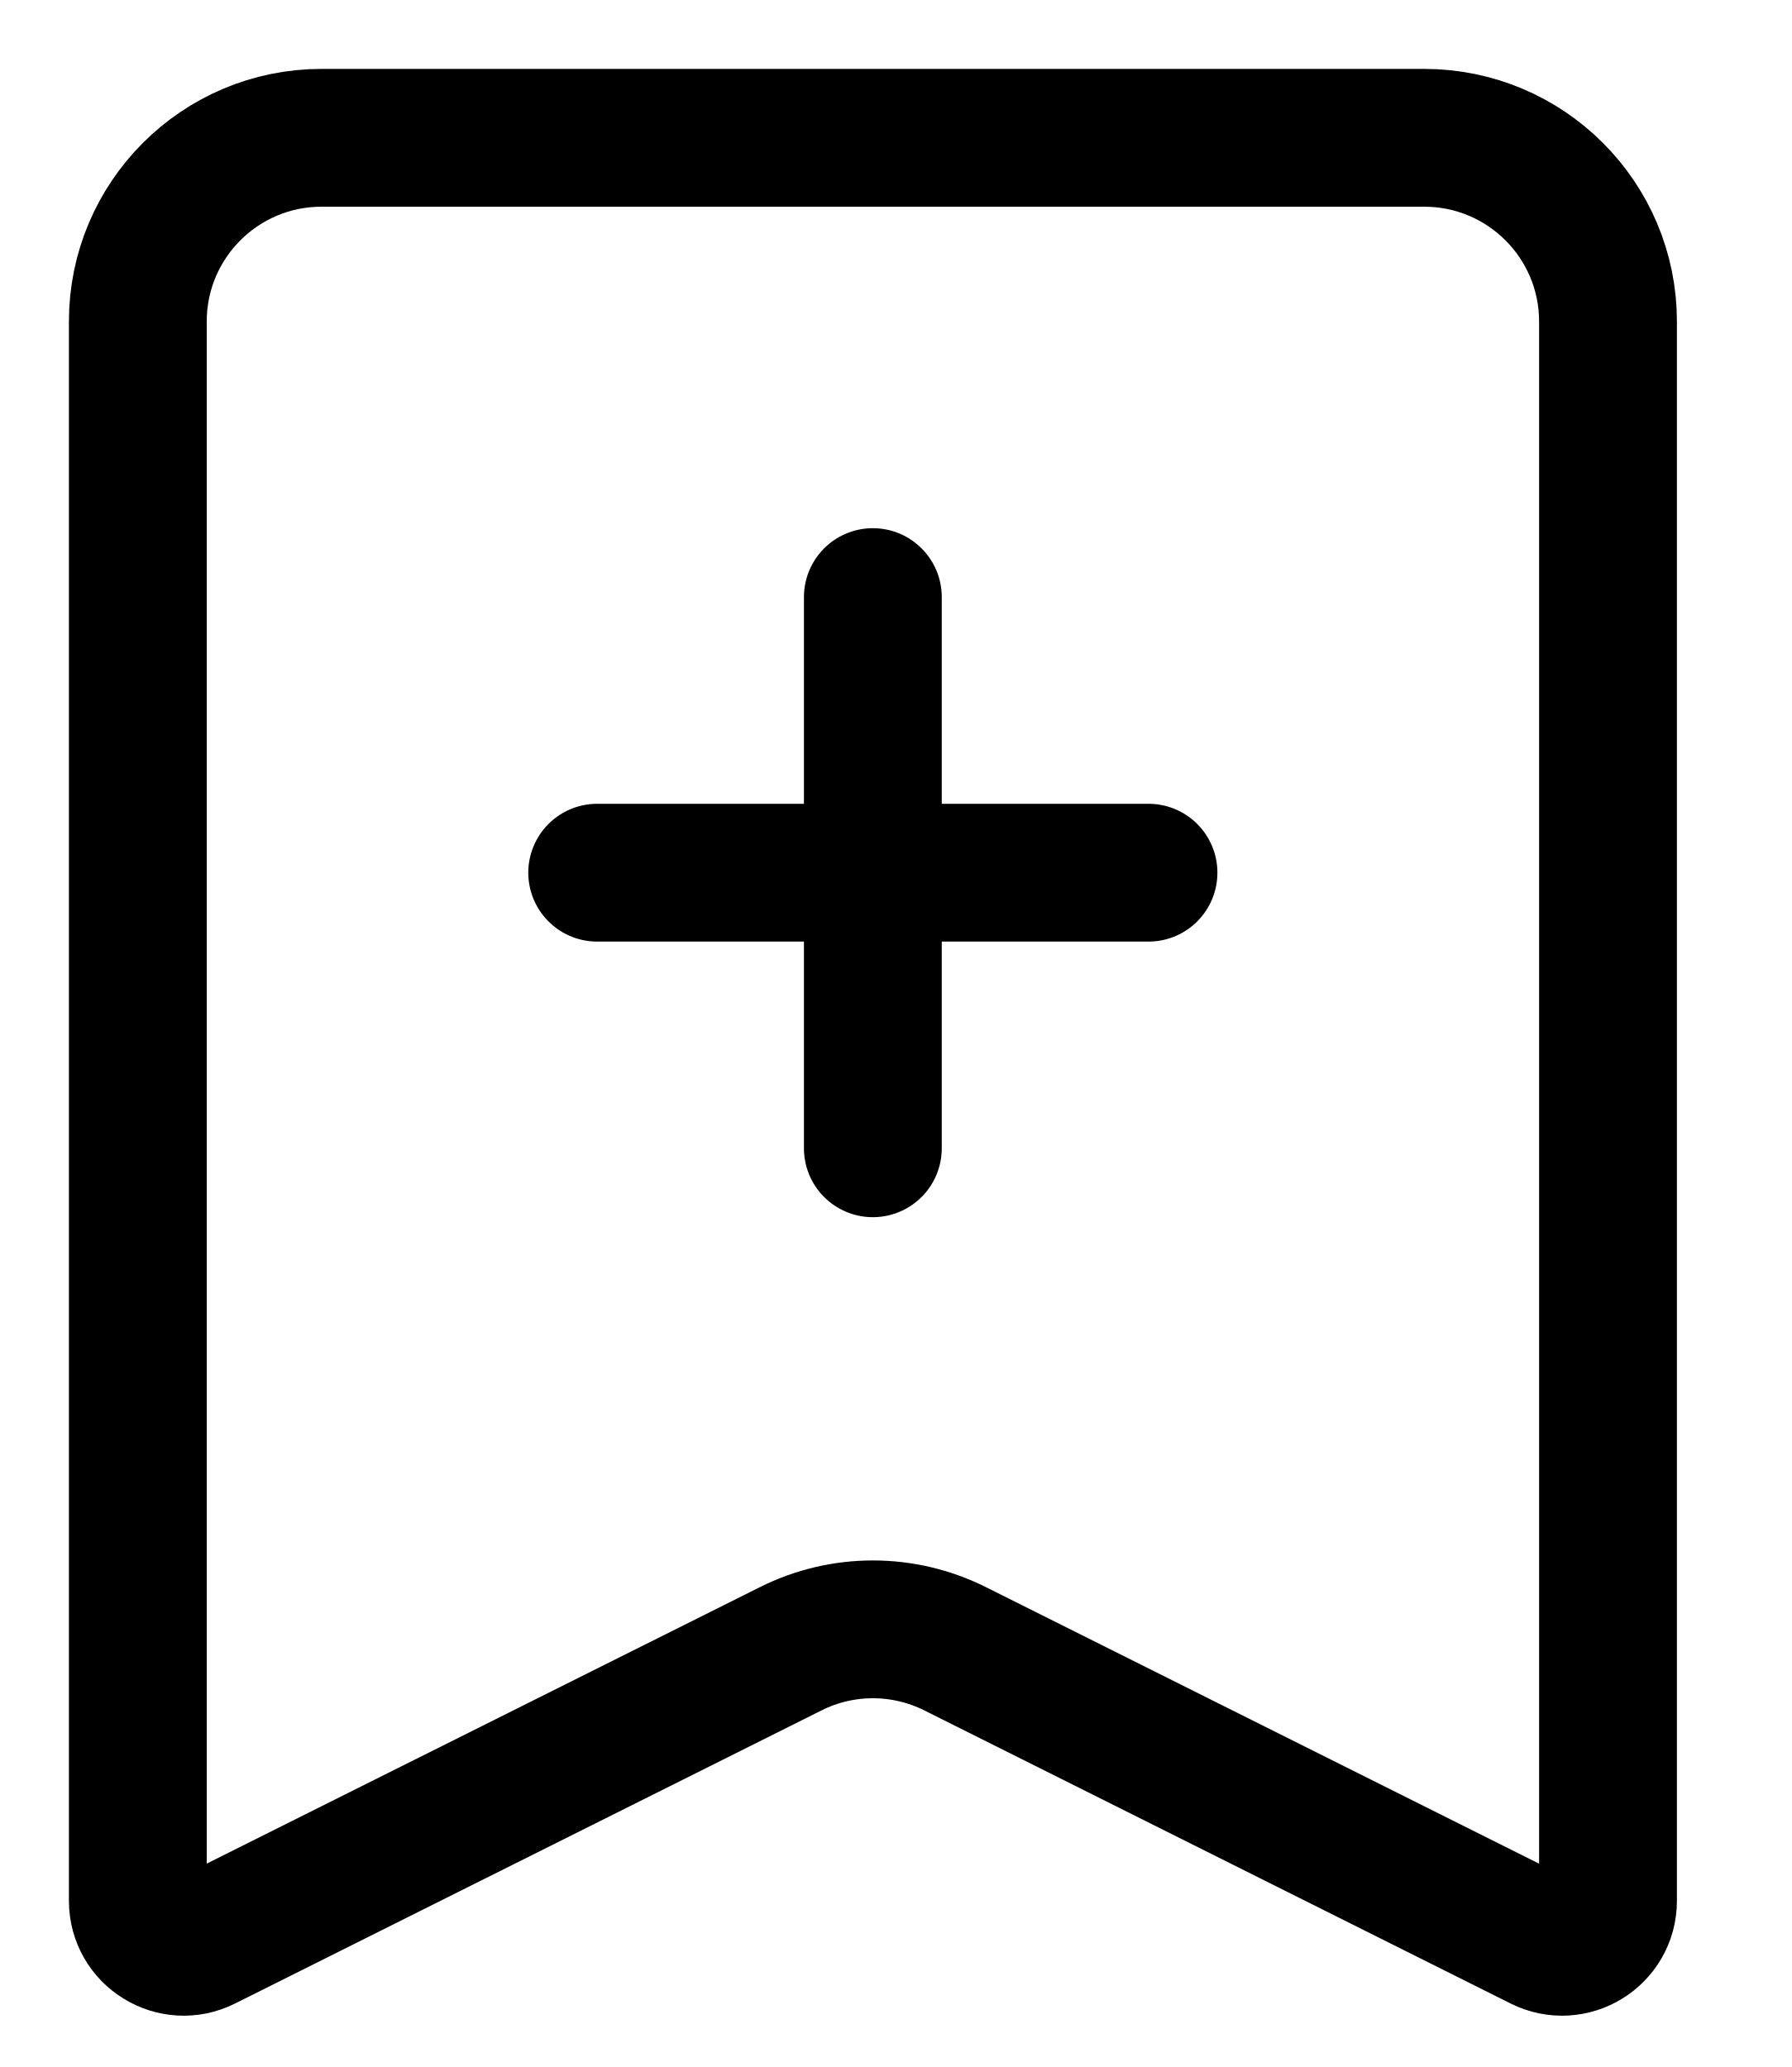
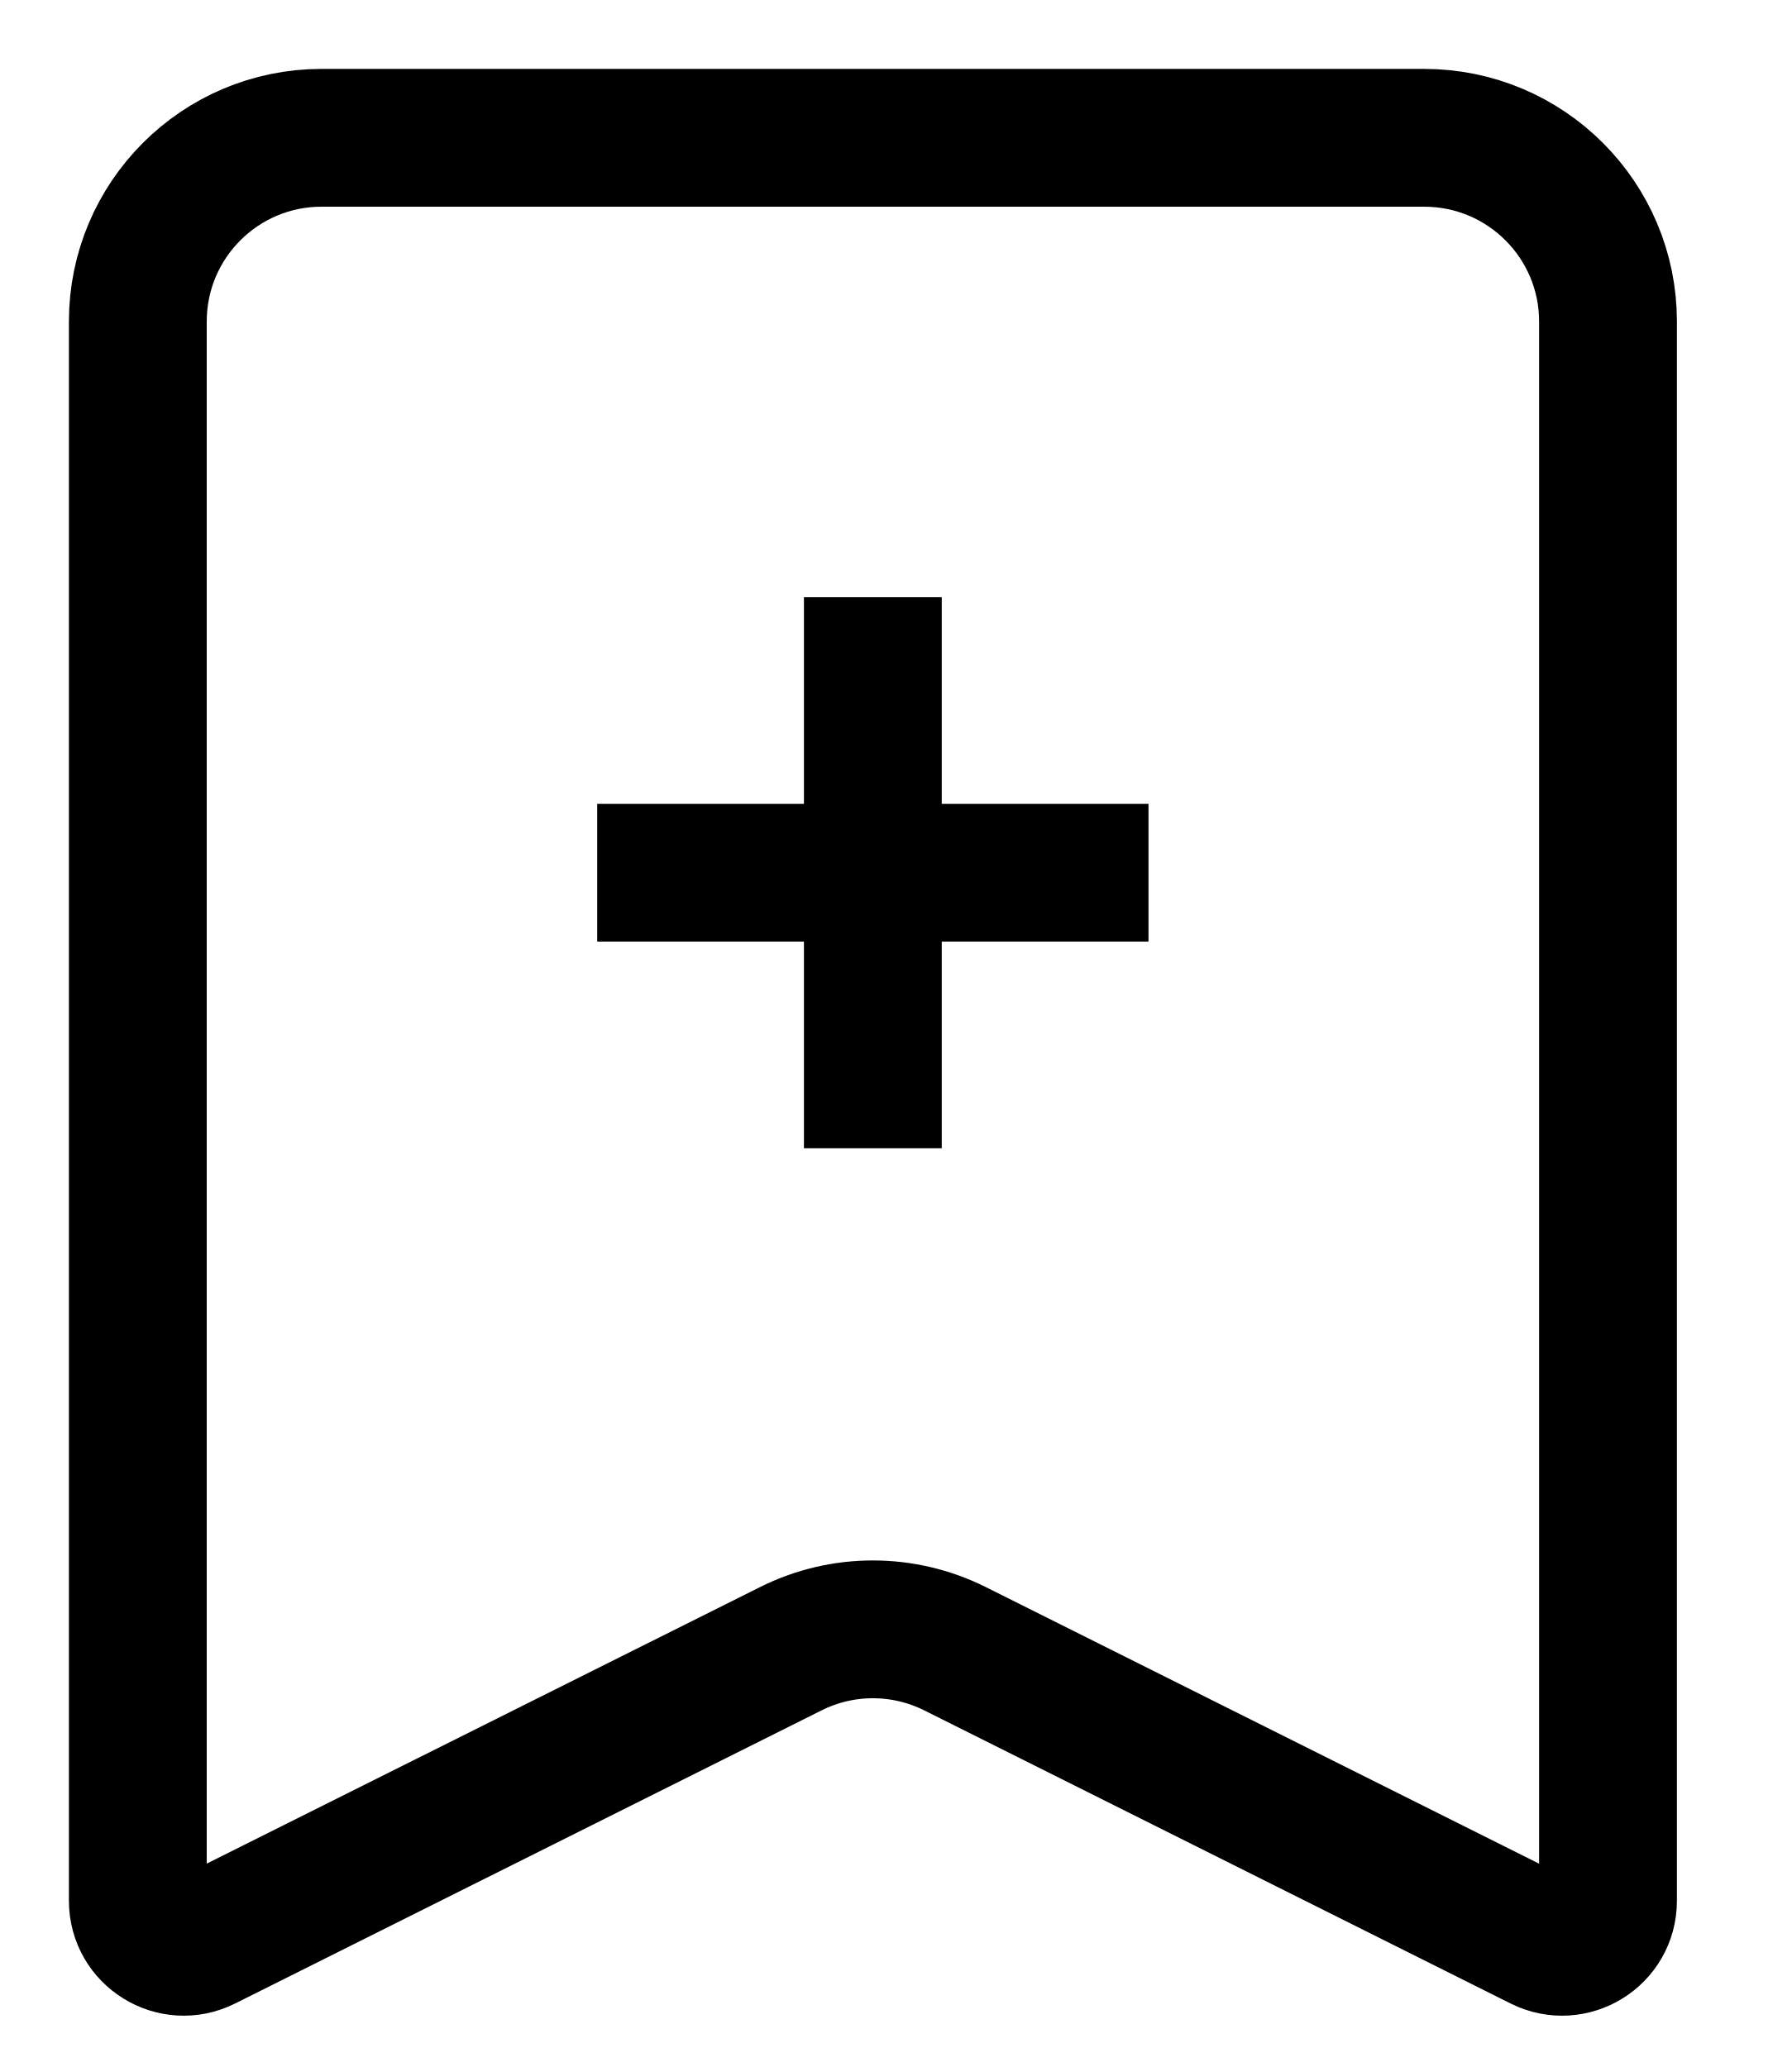
<svg xmlns="http://www.w3.org/2000/svg" width="13" height="15" viewBox="0 0 13 15" fill="none">
-   <path d="M6.333 4.333V6.333M6.333 6.333V8.333M6.333 6.333H8.333M6.333 6.333H4.333M1 13.794V2.333C1 1.597 1.597 1 2.333 1H10.333C11.07 1 11.667 1.597 11.667 2.333V13.794C11.667 14.042 11.406 14.203 11.184 14.092L6.93 11.965C6.554 11.777 6.112 11.777 5.737 11.965L1.482 14.092C1.261 14.203 1 14.042 1 13.794Z" stroke="black" stroke-linecap="round" />
+   <path d="M6.333 4.333V6.333M6.333 6.333V8.333M6.333 6.333H8.333M6.333 6.333H4.333M1 13.794V2.333C1 1.597 1.597 1 2.333 1H10.333C11.07 1 11.667 1.597 11.667 2.333V13.794C11.667 14.042 11.406 14.203 11.184 14.092L6.93 11.965C6.554 11.777 6.112 11.777 5.737 11.965L1.482 14.092C1.261 14.203 1 14.042 1 13.794Z" stroke="black" strokeLinecap="round" />
</svg>
